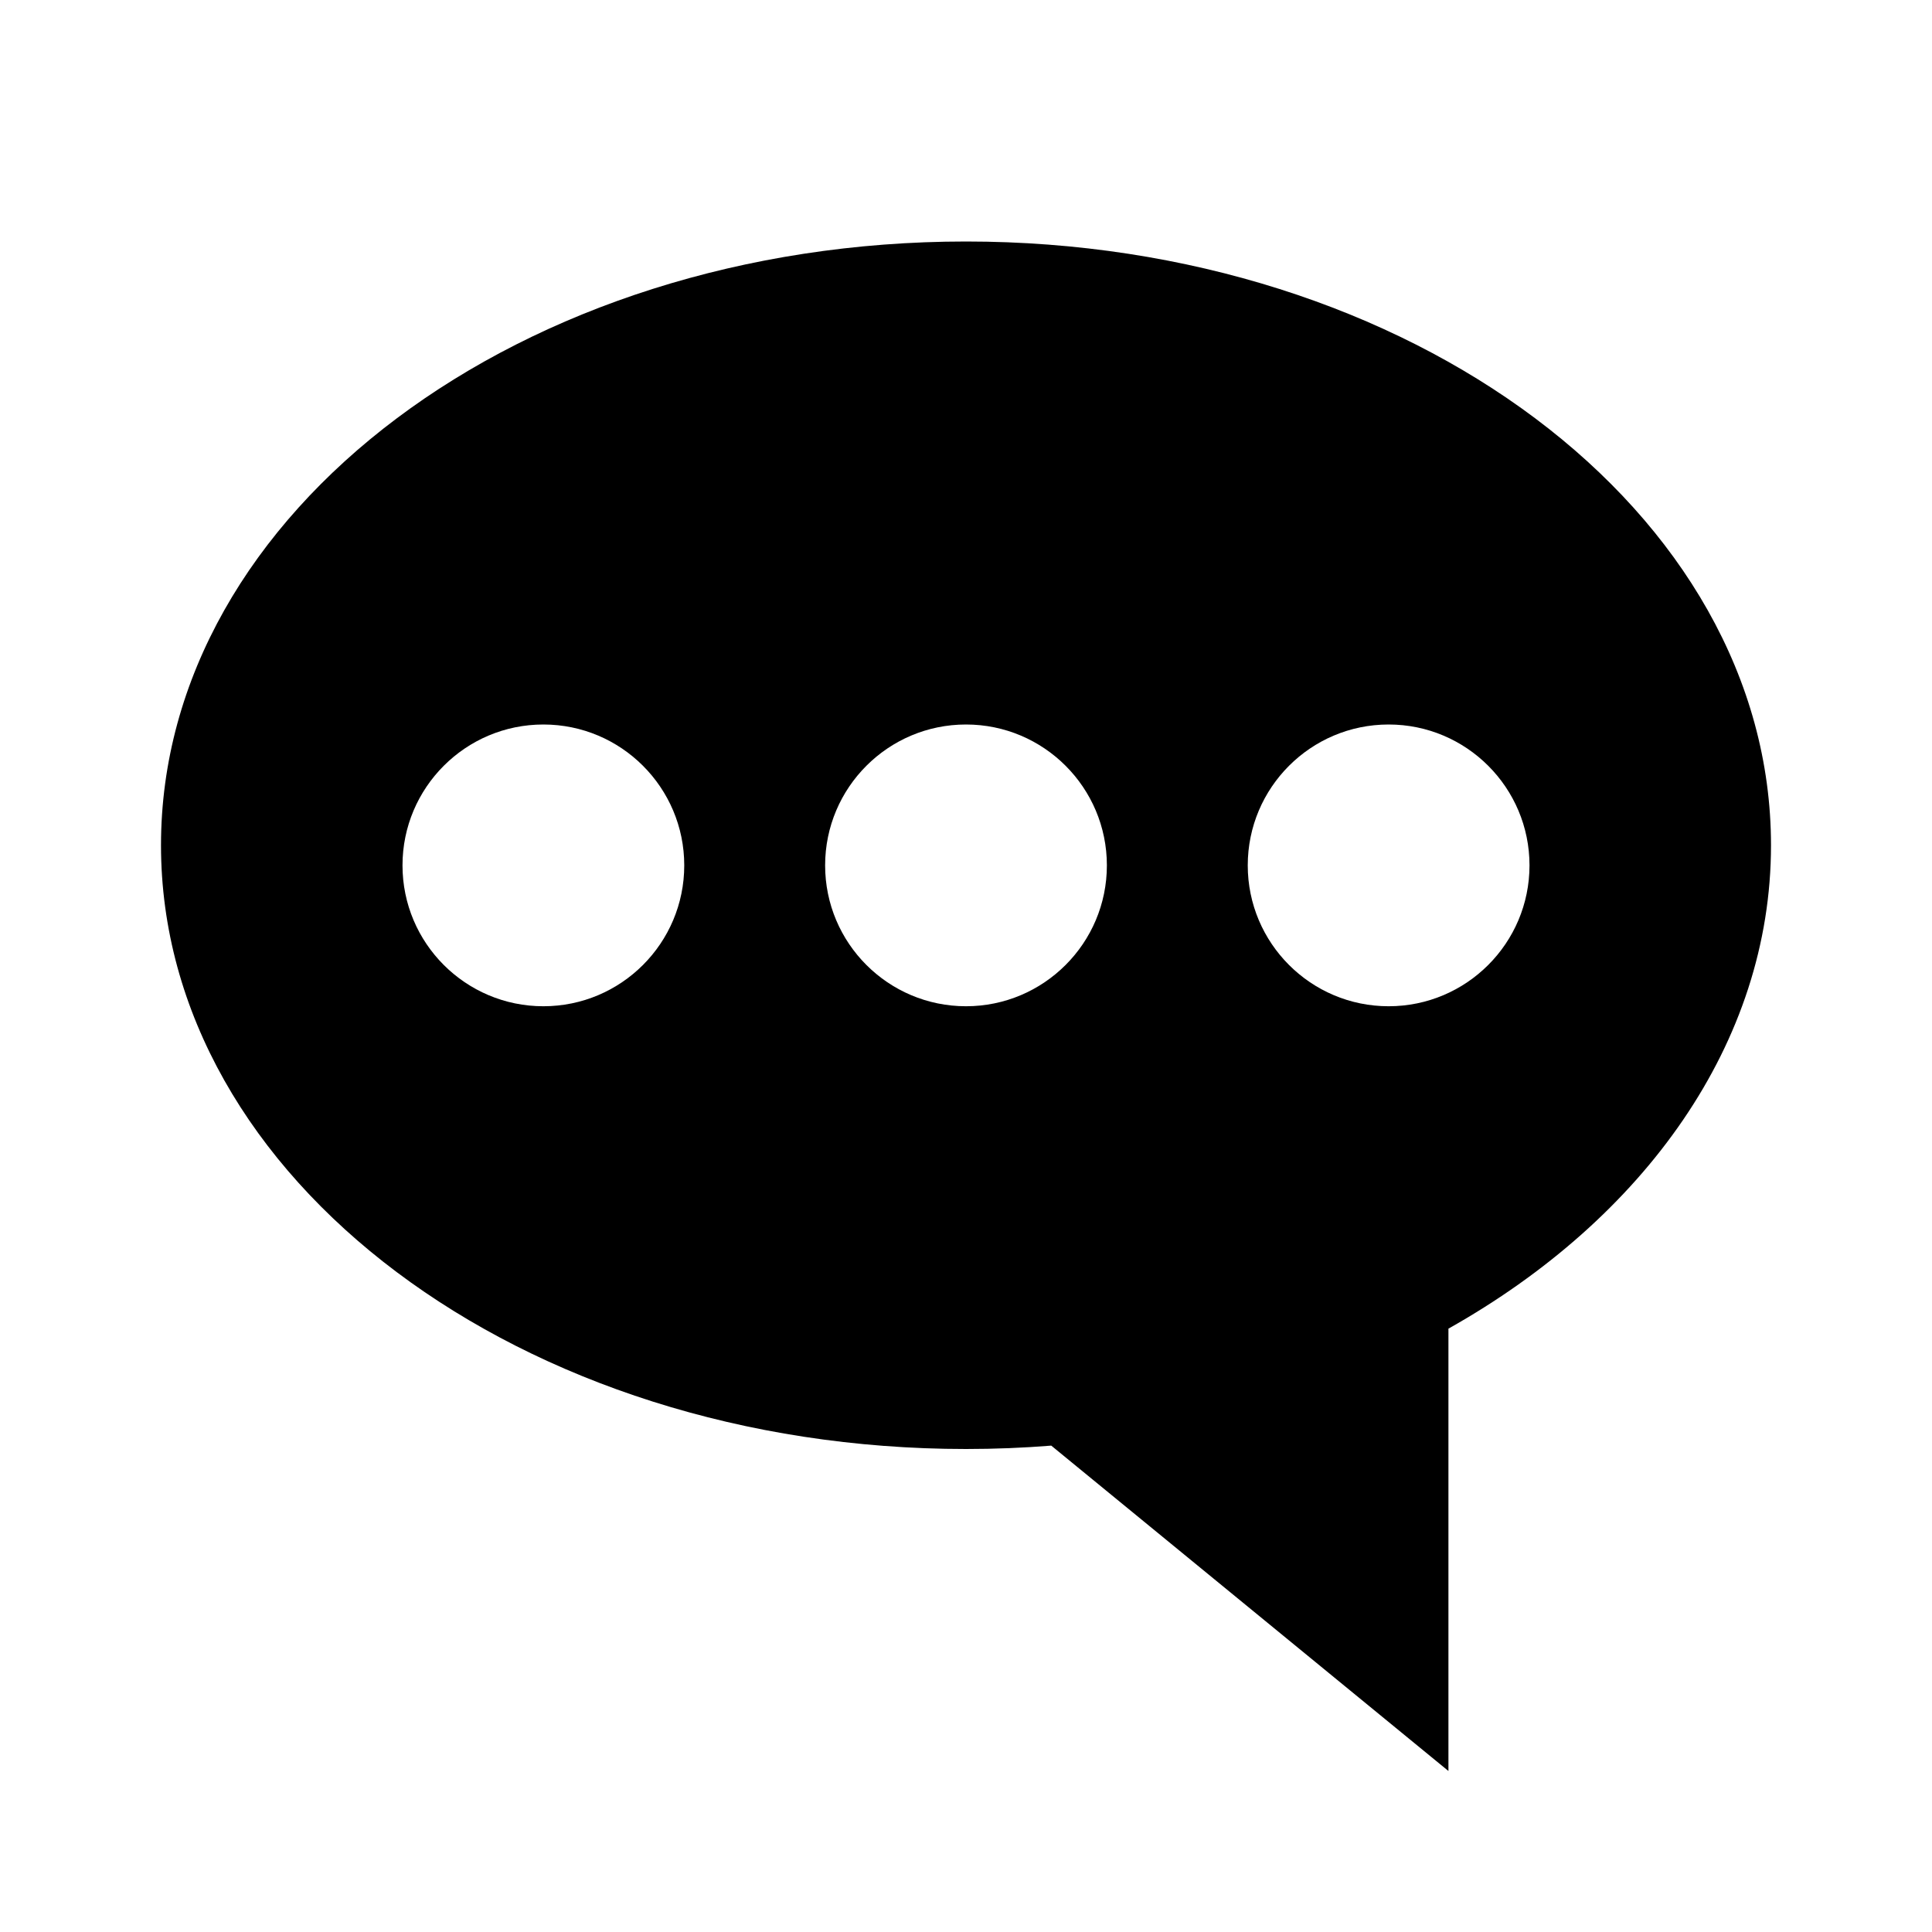
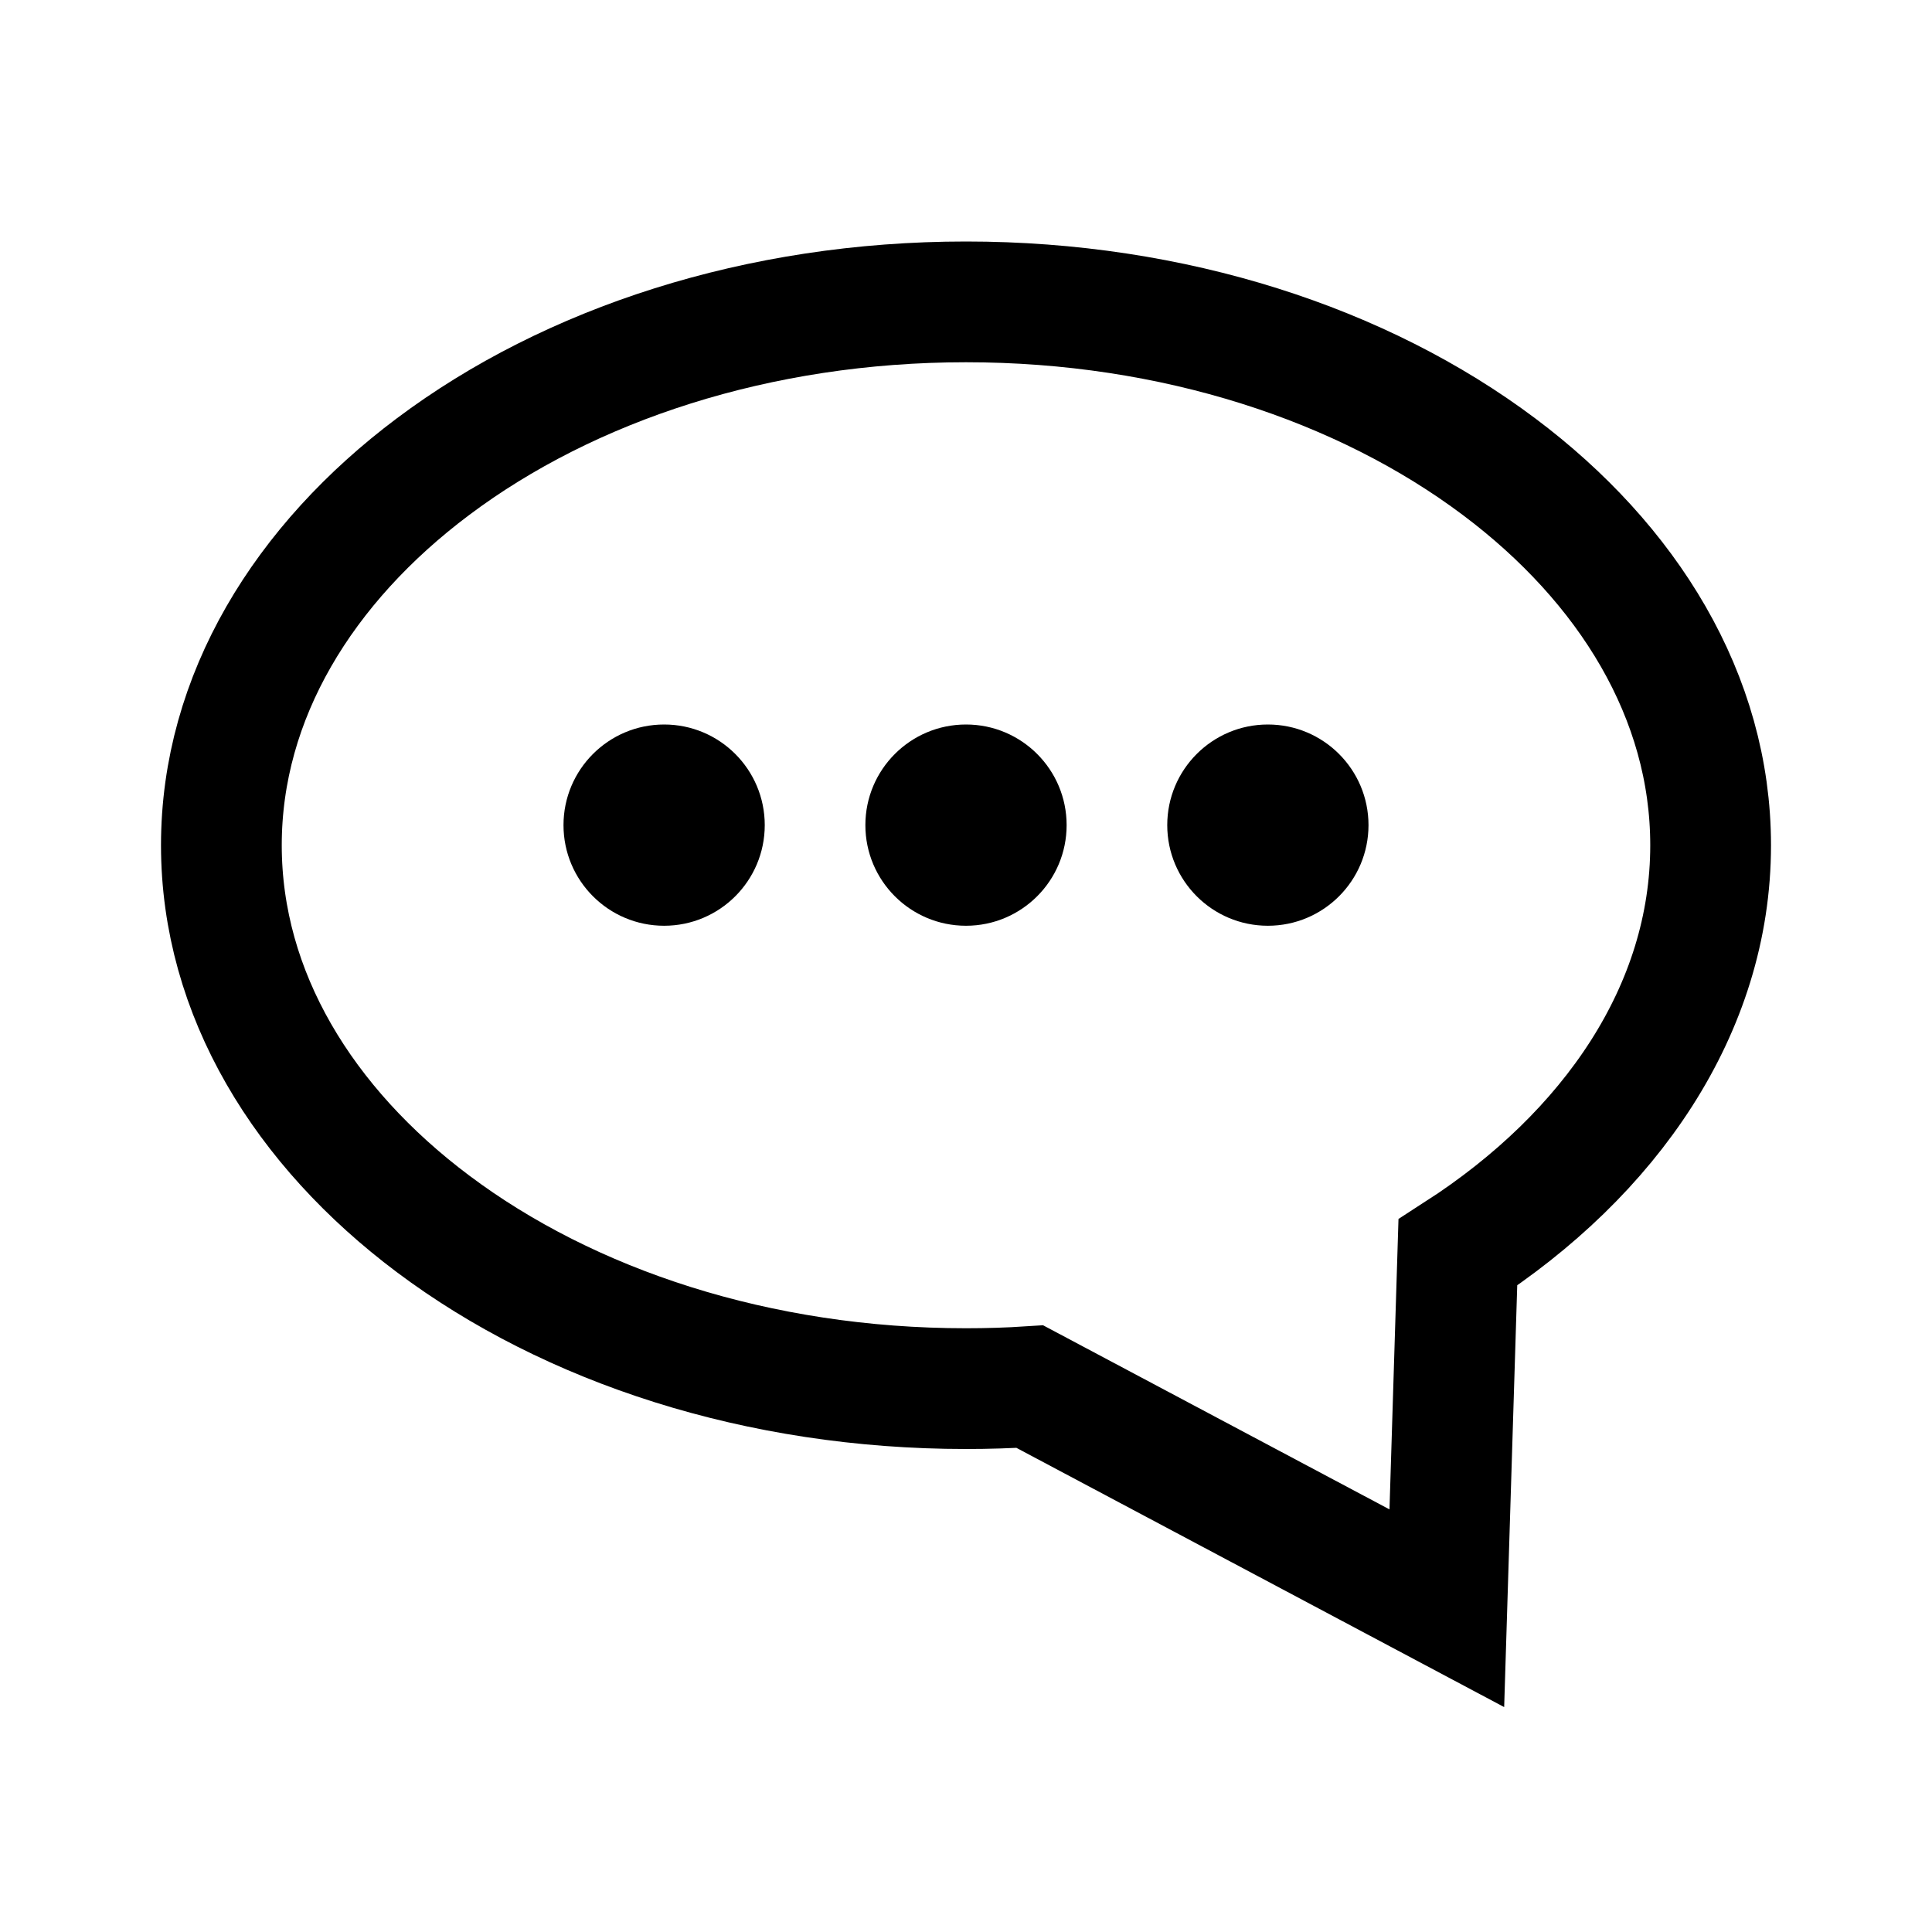
<svg xmlns="http://www.w3.org/2000/svg" width="24px" height="24px" viewBox="0 0 24 24" version="1.1">
  <g id="player-/-subtitles" stroke="none" stroke-width="1" fill="none" fill-rule="evenodd">
-     <path d="M12,3 C17.523,3 22,6.358 22,10.5 C22,12.956 20.426,15.137 17.993,16.505 L17.993,22 L13.059,17.958 C12.711,17.986 12.358,18 12,18 C6.477,18 2,14.642 2,10.5 C2,6.358 6.477,3 12,3 Z M6.75,9 C5.784,9 5,9.784 5,10.75 C5,11.716 5.784,12.5 6.75,12.5 C7.716,12.5 8.5,11.716 8.5,10.75 C8.5,9.784 7.716,9 6.75,9 Z M12,9 C11.034,9 10.25,9.784 10.25,10.75 C10.25,11.716 11.034,12.5 12,12.5 C12.966,12.5 13.75,11.716 13.75,10.75 C13.75,9.784 12.966,9 12,9 Z M17.25,9 C16.284,9 15.5,9.784 15.5,10.75 C15.5,11.716 16.284,12.5 17.25,12.5 C18.216,12.5 19,11.716 19,10.75 C19,9.784 18.216,9 17.25,9 Z" id="Combined-Shape" fill="#000000" />
+     <path d="M12,3.75 C14.583,3.75 16.927,4.526 18.621,5.797 C20.226,7 21.25,8.654 21.25,10.5 C21.25,12.536 20.006,14.336 18.11,15.559 L17.973,19.978 L12.793,17.225 C12.532,17.242 12.267,17.25 12,17.25 C9.417,17.25 7.073,16.474 5.379,15.203 C3.774,14 2.75,12.346 2.75,10.5 C2.75,8.654 3.774,7 5.379,5.797 C7.073,4.526 9.417,3.75 12,3.75 Z" id="Combined-Shape" stroke="#000000" stroke-width="1.5" />
+     <g id="Group" transform="translate(7, 9)" fill="#000000">
+       <circle id="Oval" cx="1.25" cy="1.25" r="1.25" />
+       <circle id="Oval-Copy" cx="5" cy="1.25" r="1.25" />
+       <circle id="Oval-Copy-2" cx="8.75" cy="1.25" r="1.25" />
+     </g>
  </g>
</svg>
